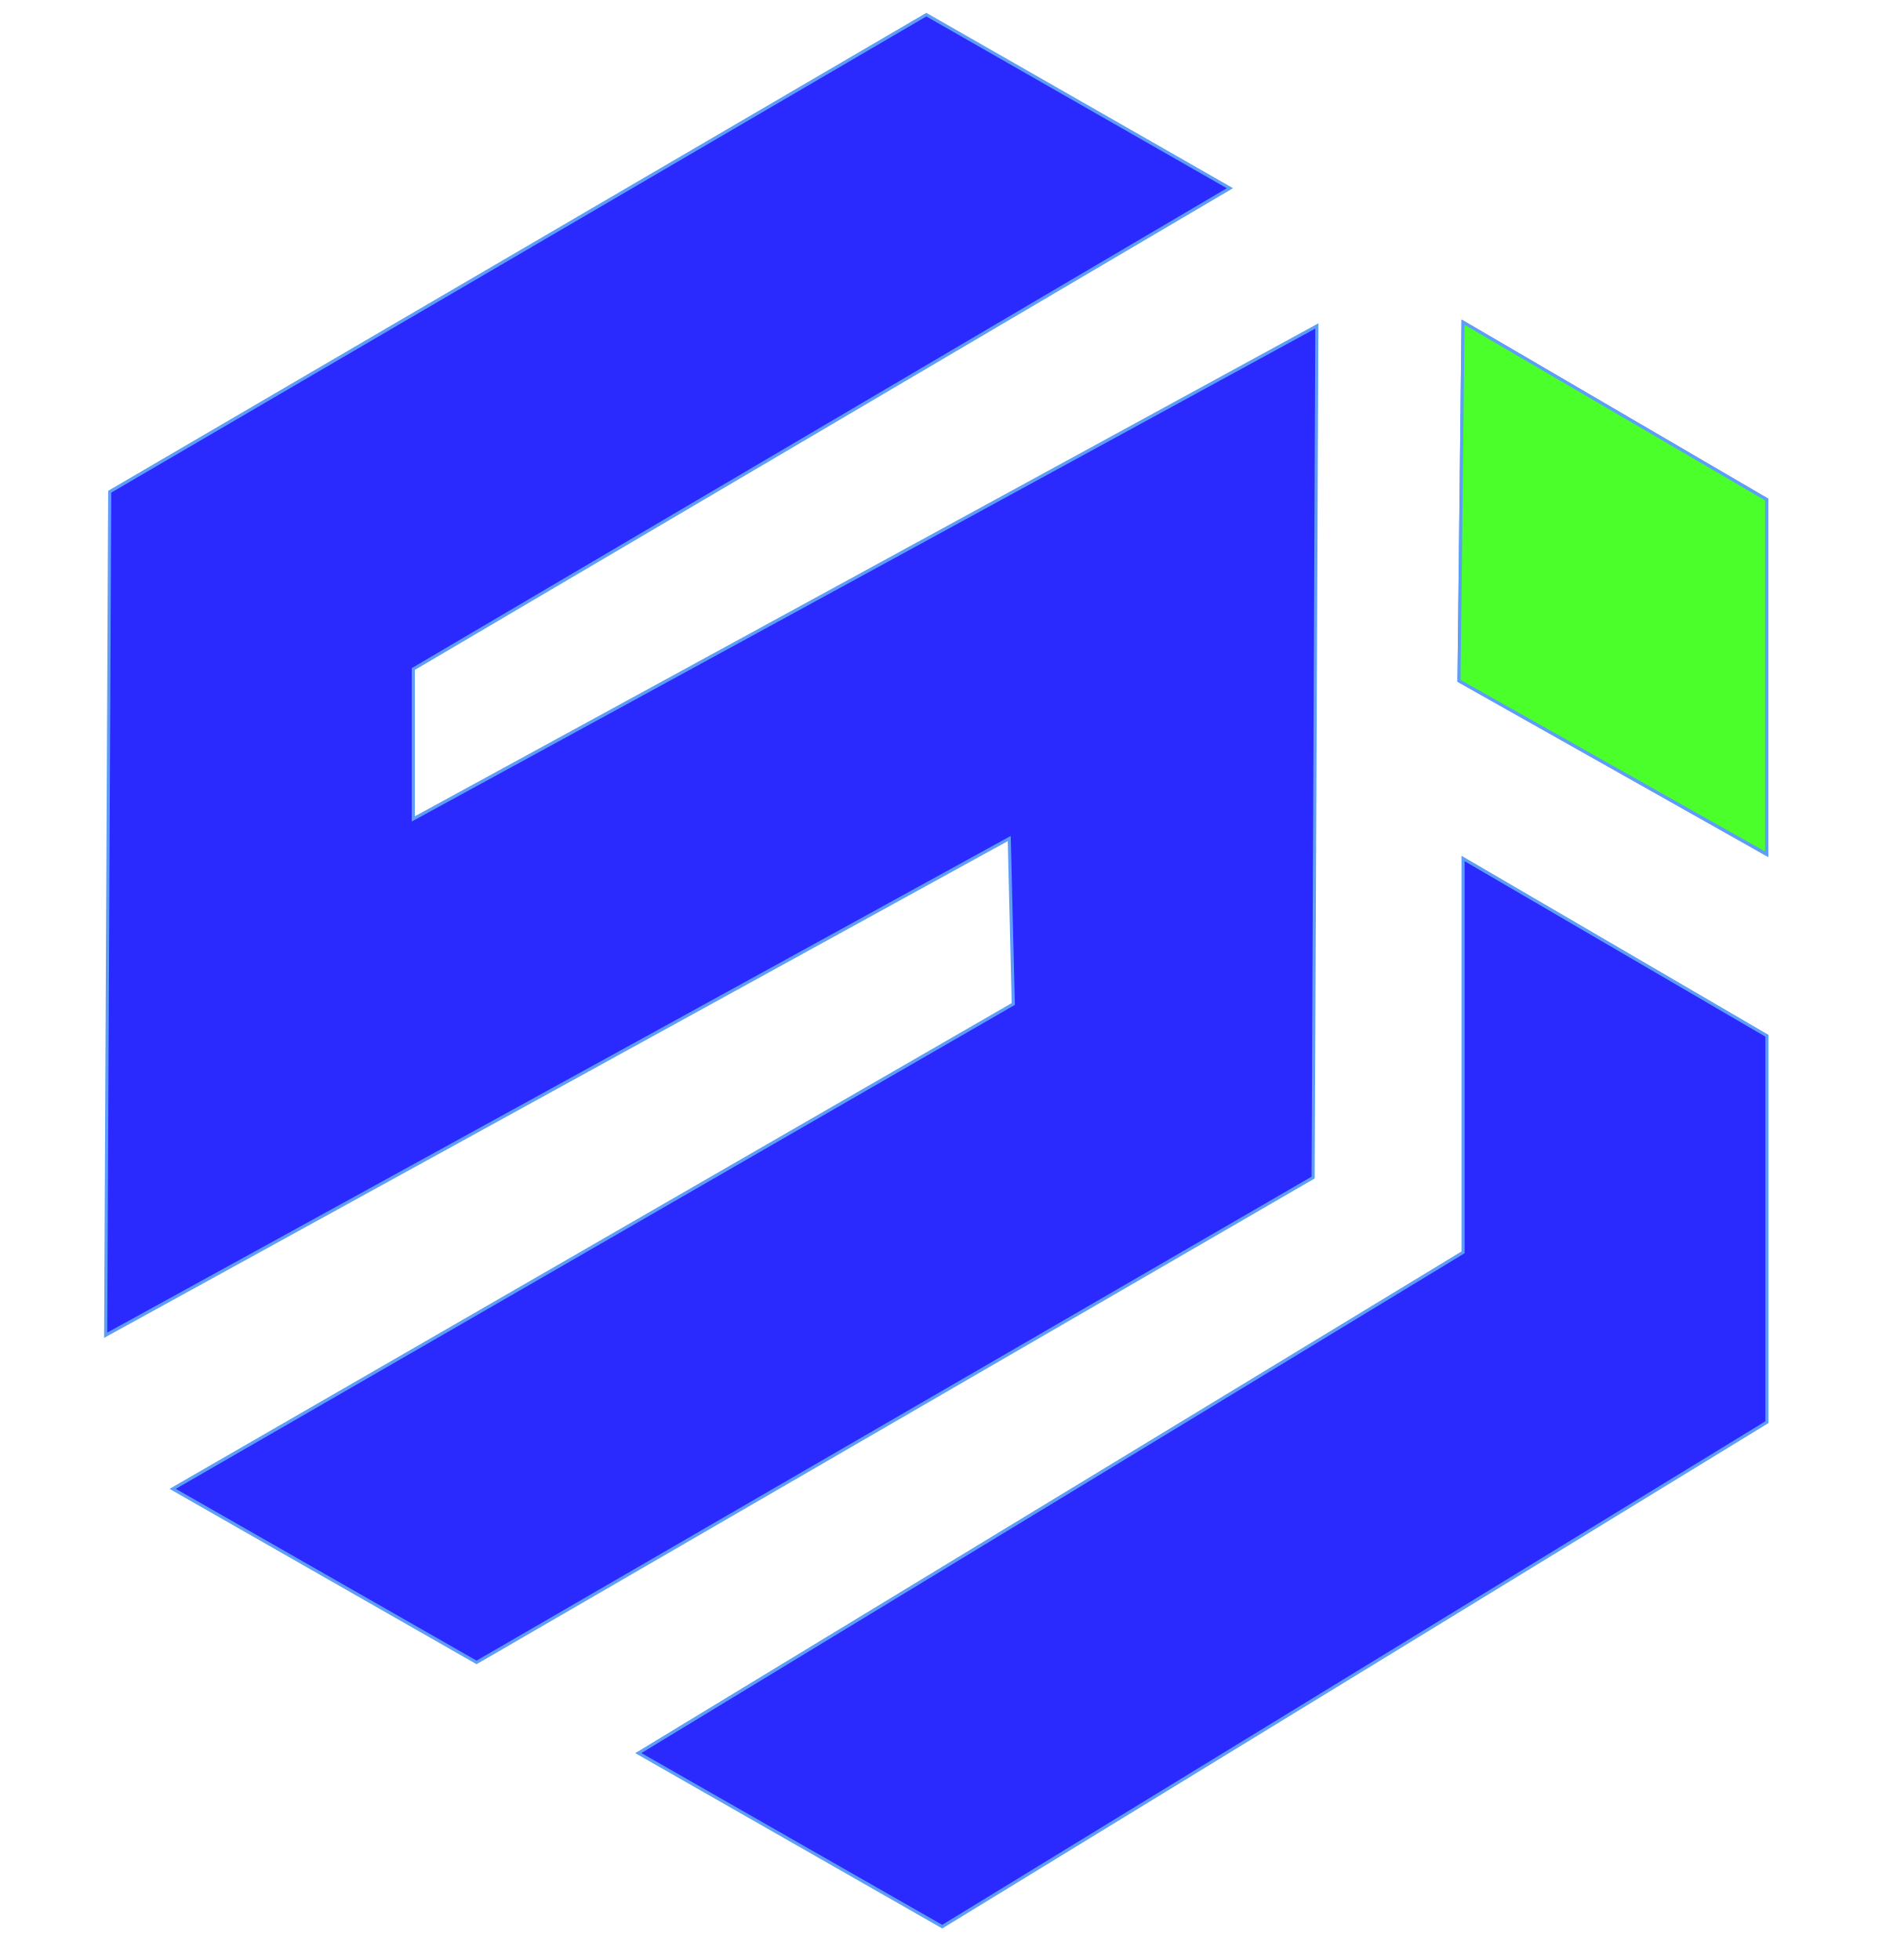
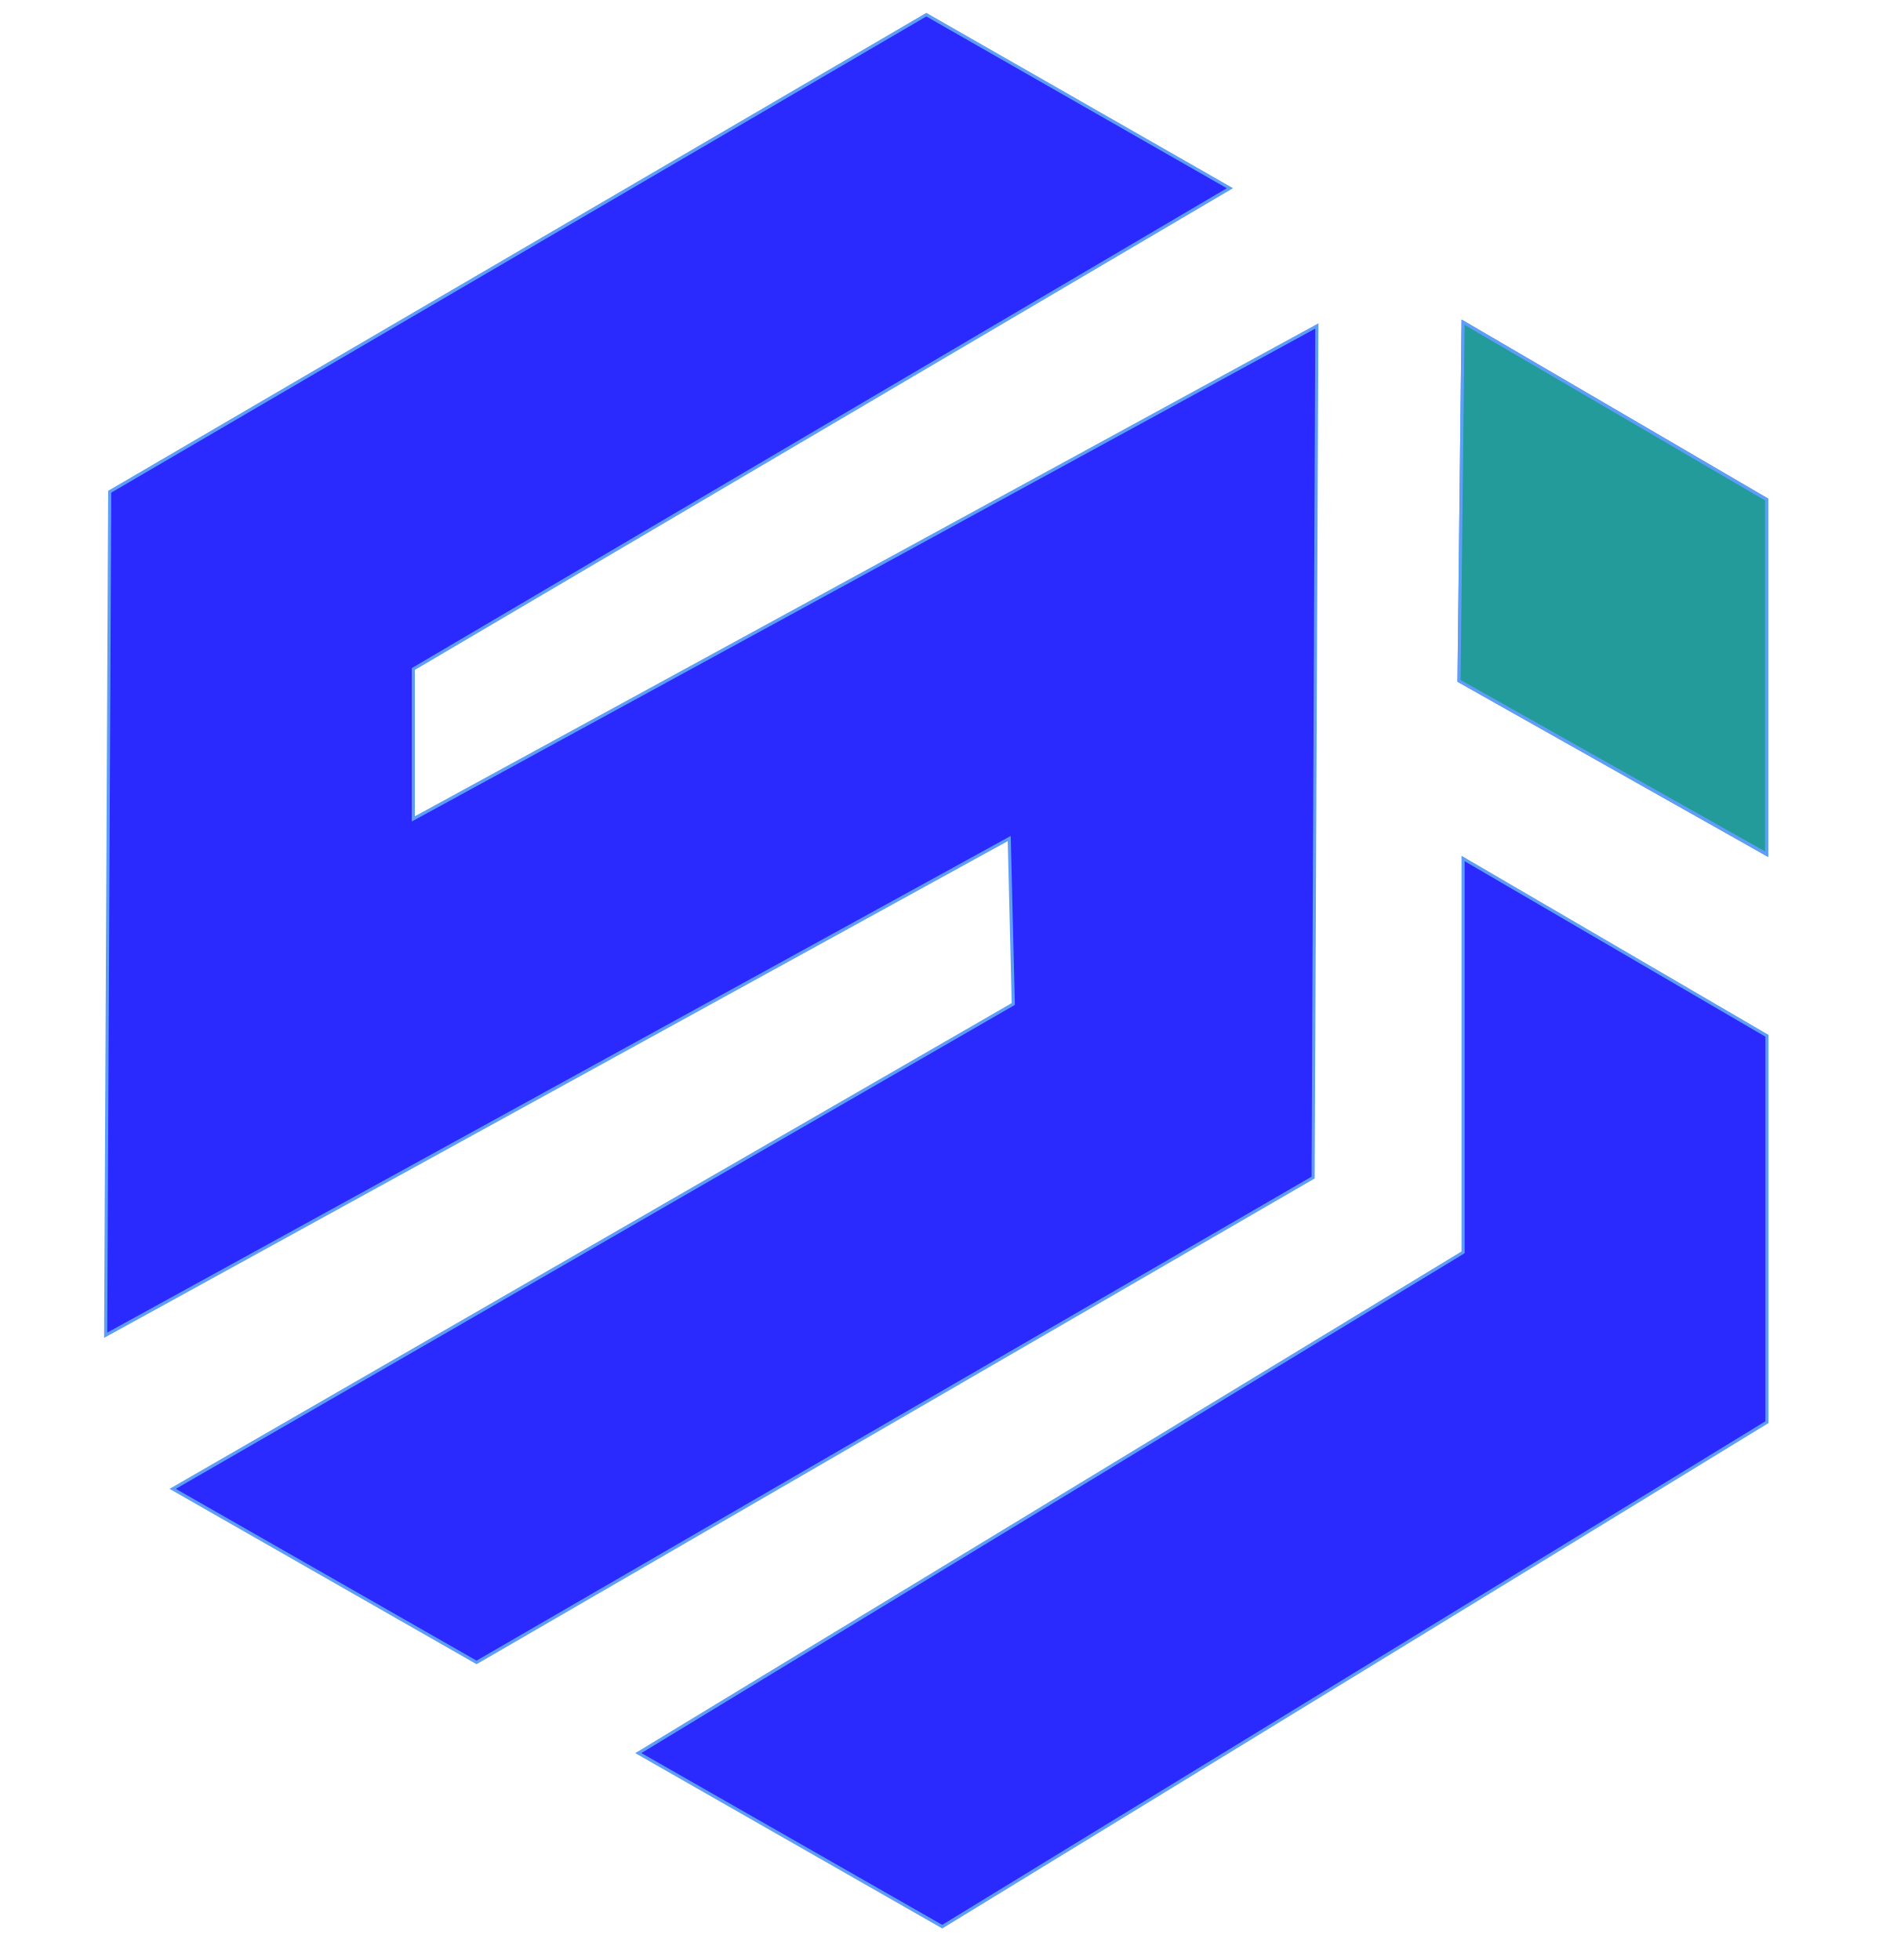
<svg xmlns="http://www.w3.org/2000/svg" version="1.1" x="0px" y="0px" width="100%" height="100%" viewBox="0 0 605 629" style="enable-background:new 0 0 605 629;" xml:space="preserve">
  <g>
    <g>
      <g>
        <path clip-rule="evenodd" fill-rule="evenodd" fill="#2A2AFF" d="M469.4,401.9L204.8,562.6l97.5,55.7l264.6-161.9v-124l-97.5-56.9V401.9z M422.5,104.6L132.6,262.8v-48.1     l262-154.3L297.2,4.7l-262,153.1l-1.3,270.7l289.9-159.4l1.3,53.1L55.4,477.8l97.5,55.7l268.4-155.6L422.5,104.6z M469.4,103.4     l-1.3,115.1l98.7,55.7V160.3L469.4,103.4z" />
      </g>
      <g>
        <path fill="none" stroke="#5E9EF9" stroke-miterlimit="100" d="M469.4,401.9L204.8,562.6l97.5,55.7l264.6-161.9v-124l-97.5-56.9V401.9z M422.5,104.6L132.6,262.8v-48.1     l262-154.3L297.2,4.7l-262,153.1l-1.3,270.7l289.9-159.4l1.3,53.1L55.4,477.8l97.5,55.7l268.4-155.6L422.5,104.6z M469.4,103.4     l-1.3,115.1l98.7,55.7V160.3L469.4,103.4z" />
      </g>
    </g>
  </g>
  <g>
    <g>
      <g>
-         <polygon clip-rule="evenodd" fill-rule="evenodd" fill="#4BFF2A" points="469.4,103.4 468.1,218.5 566.8,274.1 566.8,160.3    " />
+         <polygon clip-rule="evenodd" fill-rule="evenodd" fill="#239b9b" points="469.4,103.4 468.1,218.5 566.8,274.1 566.8,160.3    " />
      </g>
      <g>
        <polygon fill="none" stroke="#5E9EF9" stroke-miterlimit="100" points="469.4,103.4 468.1,218.5 566.8,274.1 566.8,160.3    " />
      </g>
    </g>
  </g>
</svg>
